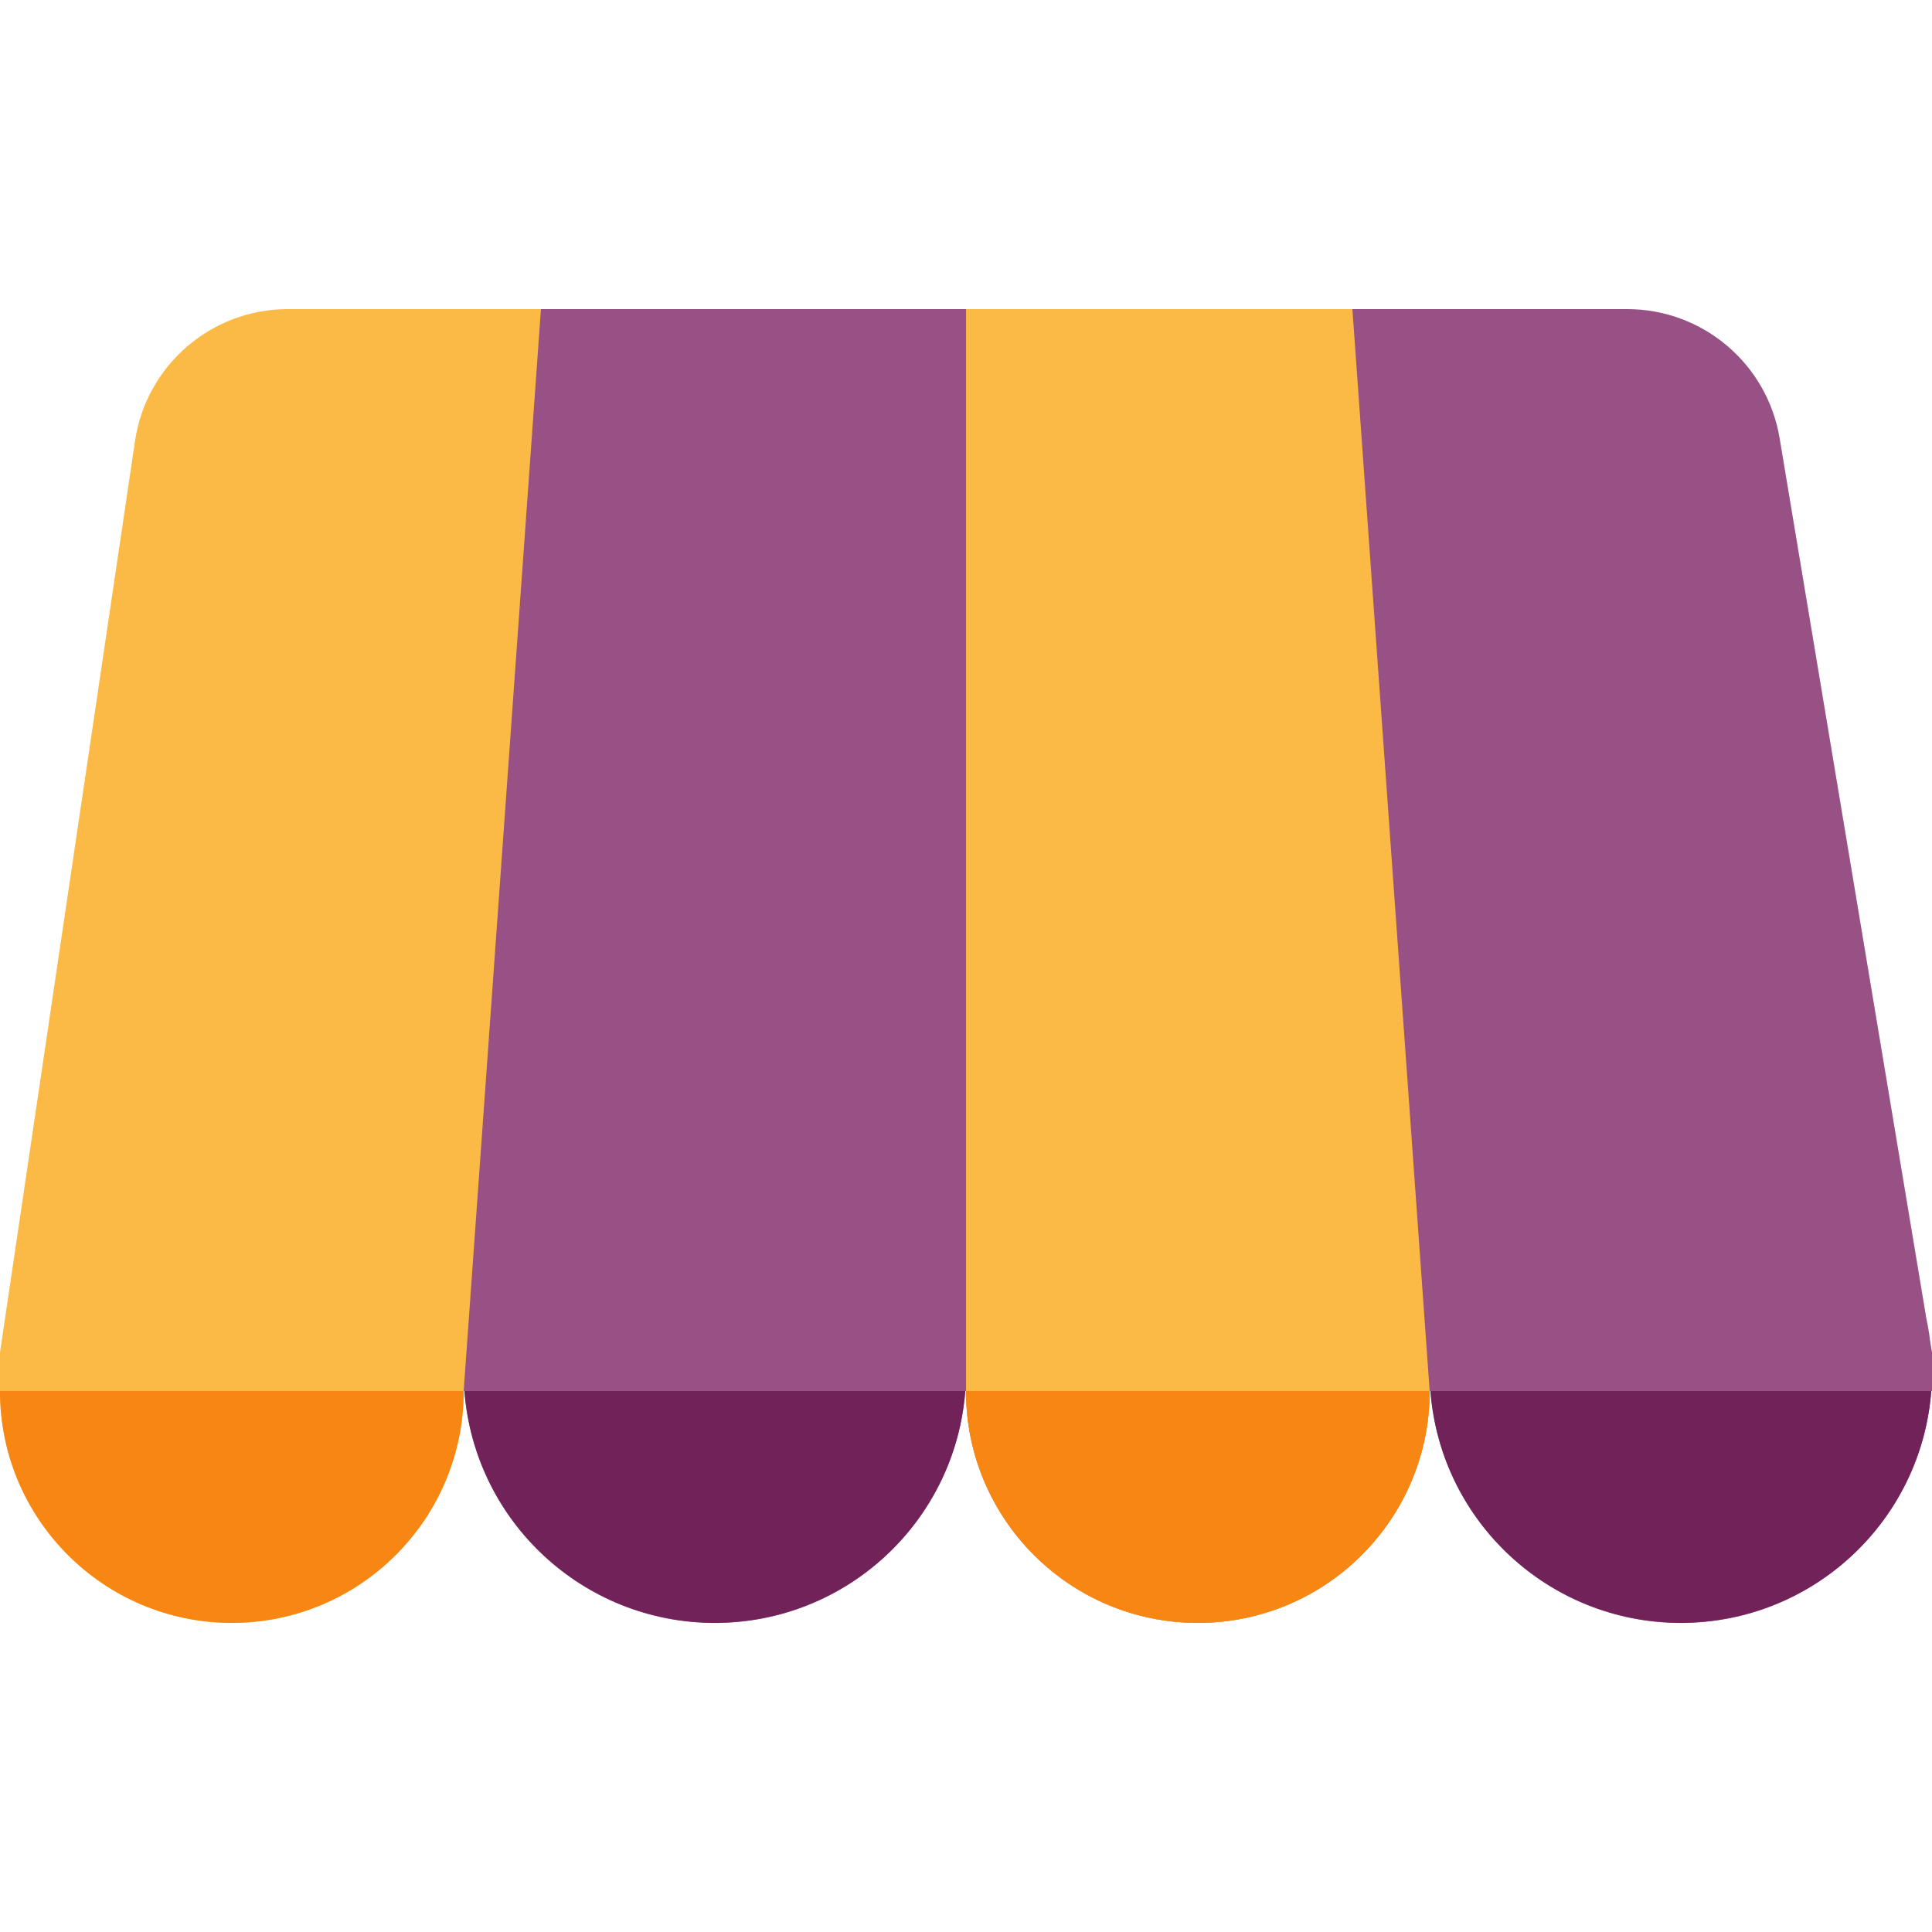
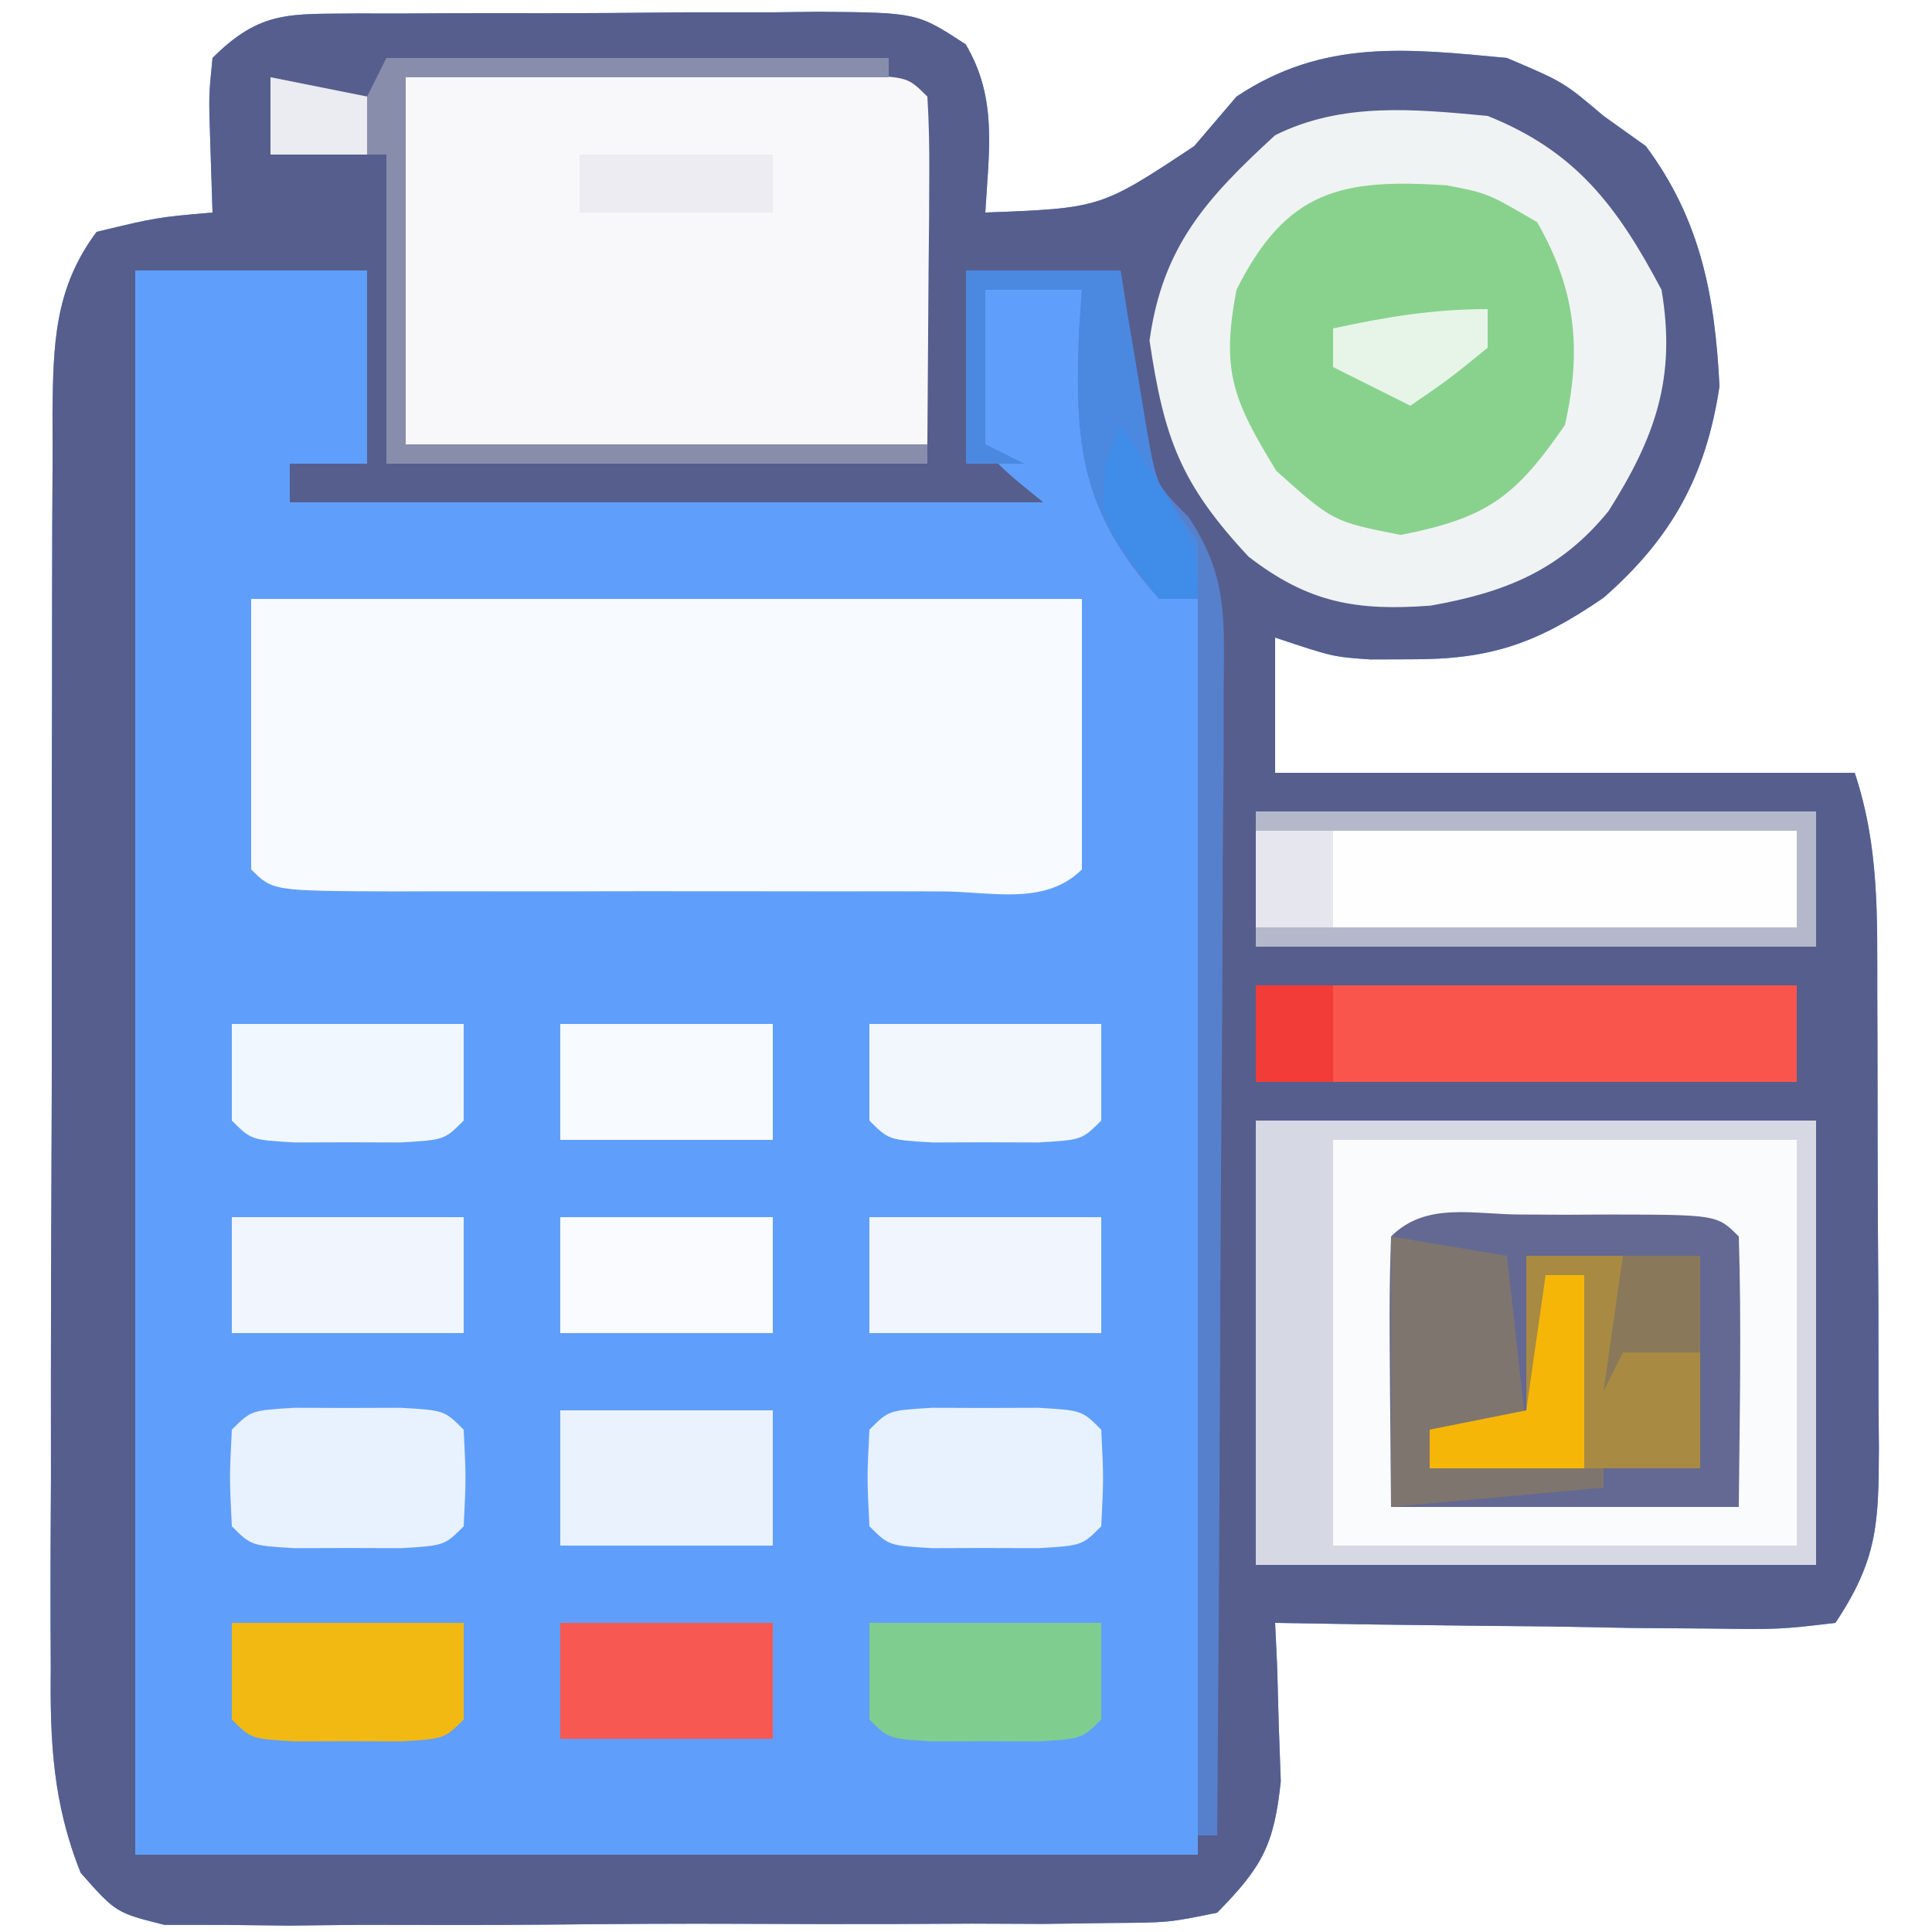
- <svg xmlns="http://www.w3.org/2000/svg" width="50" height="50" viewBox="0 0 50 50">
-   <path d="M9.5 8 6 36h6.019a6.5 6.5 0 0 0 12.962 0H25a6 6 0 0 0 12 0h.019a6.5 6.5 0 0 0 12.962 0H50v-1l-.045-.273a6.231 6.231 0 0 0-.058-.386l-.023-.118-.02-.1-3.797-22.78A4 4 0 0 0 42.112 8H9.5Z" fill="#985184" />
-   <path d="m14 8-2 28a6 6 0 0 1-12 0v-1l3.494-23.586A4 4 0 0 1 7.451 8H14Zm21 0 2 28a6 6 0 0 1-12 0V8h10Z" fill="#FBB945" />
-   <path d="M12 36a6 6 0 1 1-12 0h12Zm25 0a6 6 0 0 1-12 0h12Z" fill="#F78613" />
-   <path d="M12.02 36a6.5 6.5 0 0 0 12.961 0H12.02Zm25 0a6.5 6.5 0 0 0 12.961 0H37.02Z" fill="#712258" />
+ <svg xmlns="http://www.w3.org/2000/svg" version="1.1" width="100" height="100">
+   <path d="M0 0 C0.746 0.001 1.492 0.002 2.26 0.003 C3.027 -0.002 3.794 -0.006 4.584 -0.01 C6.207 -0.016 7.831 -0.016 9.454 -0.012 C11.938 -0.009 14.422 -0.032 16.907 -0.058 C18.483 -0.06 20.059 -0.061 21.635 -0.06 C22.751 -0.074 22.751 -0.074 23.889 -0.088 C28.985 -0.042 28.985 -0.042 31.495 1.596 C33.161 4.387 32.693 7.145 32.514 10.304 C38.48 10.078 38.48 10.078 43.327 6.866 C44.048 6.02 44.77 5.175 45.514 4.304 C49.975 1.33 54.282 1.804 59.514 2.304 C62.452 3.554 62.452 3.554 64.514 5.304 C65.597 6.077 65.597 6.077 66.702 6.866 C69.534 10.675 70.281 14.602 70.514 19.304 C69.814 23.946 68.038 27.157 64.514 30.241 C61.038 32.631 58.643 33.444 54.514 33.429 C53.493 33.432 53.493 33.432 52.452 33.436 C50.514 33.304 50.514 33.304 47.514 32.304 C47.514 34.614 47.514 36.924 47.514 39.304 C57.414 39.304 67.314 39.304 77.514 39.304 C78.796 43.151 78.676 46.794 78.682 50.804 C78.687 52.052 78.687 52.052 78.692 53.325 C78.697 55.083 78.7 56.842 78.699 58.6 C78.702 61.293 78.72 63.986 78.739 66.679 C78.742 68.387 78.744 70.095 78.745 71.804 C78.752 72.61 78.759 73.416 78.766 74.247 C78.75 78.125 78.715 80.002 76.514 83.304 C73.625 83.644 73.625 83.644 69.975 83.597 C68.022 83.582 68.022 83.582 66.03 83.567 C64.649 83.542 63.269 83.517 61.889 83.491 C60.501 83.476 59.113 83.462 57.725 83.45 C54.321 83.415 50.918 83.365 47.514 83.304 C47.566 84.425 47.566 84.425 47.62 85.569 C47.647 86.554 47.674 87.539 47.702 88.554 C47.754 90.015 47.754 90.015 47.807 91.507 C47.46 94.817 46.832 95.946 44.514 98.304 C42.01 98.818 42.01 98.818 38.989 98.837 C37.857 98.853 36.726 98.869 35.561 98.885 C34.339 98.88 33.117 98.875 31.858 98.87 C29.977 98.879 29.977 98.879 28.058 98.889 C25.405 98.896 22.753 98.895 20.1 98.88 C16.699 98.863 13.301 98.886 9.901 98.921 C6.657 98.949 3.414 98.939 0.17 98.932 C-1.052 98.946 -2.274 98.959 -3.532 98.973 C-5.229 98.954 -5.229 98.954 -6.961 98.935 C-7.957 98.934 -8.954 98.933 -9.981 98.932 C-12.486 98.304 -12.486 98.304 -14.308 96.243 C-15.75 92.645 -15.9 89.454 -15.858 85.639 C-15.862 84.884 -15.866 84.129 -15.869 83.351 C-15.877 80.865 -15.864 78.379 -15.849 75.893 C-15.849 74.161 -15.849 72.429 -15.851 70.697 C-15.851 67.072 -15.84 63.446 -15.822 59.821 C-15.799 55.175 -15.799 50.529 -15.806 45.883 C-15.809 42.308 -15.802 38.733 -15.793 35.159 C-15.789 33.445 -15.788 31.732 -15.789 30.019 C-15.789 27.625 -15.777 25.232 -15.761 22.838 C-15.763 22.131 -15.766 21.424 -15.768 20.696 C-15.729 17.123 -15.673 14.229 -13.486 11.304 C-10.361 10.554 -10.361 10.554 -7.486 10.304 C-7.527 9.025 -7.568 7.746 -7.611 6.429 C-7.681 4.249 -7.681 4.249 -7.486 2.304 C-4.978 -0.205 -3.424 0.047 0 0 Z " fill="#5F9FFB" transform="translate(18.48595,0.6964569)" />
+   <path d="M0 0 C0.746 0.001 1.492 0.002 2.26 0.003 C3.027 -0.002 3.794 -0.006 4.584 -0.01 C6.207 -0.016 7.831 -0.016 9.454 -0.012 C11.938 -0.009 14.422 -0.032 16.907 -0.058 C18.483 -0.06 20.059 -0.061 21.635 -0.06 C22.751 -0.074 22.751 -0.074 23.889 -0.088 C28.985 -0.042 28.985 -0.042 31.495 1.596 C33.161 4.387 32.693 7.145 32.514 10.304 C38.48 10.078 38.48 10.078 43.327 6.866 C44.048 6.02 44.77 5.175 45.514 4.304 C49.975 1.33 54.282 1.804 59.514 2.304 C62.452 3.554 62.452 3.554 64.514 5.304 C65.597 6.077 65.597 6.077 66.702 6.866 C69.534 10.675 70.281 14.602 70.514 19.304 C69.814 23.946 68.038 27.157 64.514 30.241 C61.038 32.631 58.643 33.444 54.514 33.429 C53.493 33.432 53.493 33.432 52.452 33.436 C50.514 33.304 50.514 33.304 47.514 32.304 C47.514 34.614 47.514 36.924 47.514 39.304 C57.414 39.304 67.314 39.304 77.514 39.304 C78.796 43.151 78.676 46.794 78.682 50.804 C78.687 52.052 78.687 52.052 78.692 53.325 C78.697 55.083 78.7 56.842 78.699 58.6 C78.702 61.293 78.72 63.986 78.739 66.679 C78.742 68.387 78.744 70.095 78.745 71.804 C78.752 72.61 78.759 73.416 78.766 74.247 C78.75 78.125 78.715 80.002 76.514 83.304 C73.625 83.644 73.625 83.644 69.975 83.597 C68.022 83.582 68.022 83.582 66.03 83.567 C64.649 83.542 63.269 83.517 61.889 83.491 C60.501 83.476 59.113 83.462 57.725 83.45 C54.321 83.415 50.918 83.365 47.514 83.304 C47.566 84.425 47.566 84.425 47.62 85.569 C47.647 86.554 47.674 87.539 47.702 88.554 C47.754 90.015 47.754 90.015 47.807 91.507 C47.46 94.817 46.832 95.946 44.514 98.304 C42.01 98.818 42.01 98.818 38.989 98.837 C37.857 98.853 36.726 98.869 35.561 98.885 C34.339 98.88 33.117 98.875 31.858 98.87 C29.977 98.879 29.977 98.879 28.058 98.889 C25.405 98.896 22.753 98.895 20.1 98.88 C16.699 98.863 13.301 98.886 9.901 98.921 C6.657 98.949 3.414 98.939 0.17 98.932 C-1.052 98.946 -2.274 98.959 -3.532 98.973 C-5.229 98.954 -5.229 98.954 -6.961 98.935 C-7.957 98.934 -8.954 98.933 -9.981 98.932 C-12.486 98.304 -12.486 98.304 -14.308 96.243 C-15.75 92.645 -15.9 89.454 -15.858 85.639 C-15.862 84.884 -15.866 84.129 -15.869 83.351 C-15.877 80.865 -15.864 78.379 -15.849 75.893 C-15.849 74.161 -15.849 72.429 -15.851 70.697 C-15.851 67.072 -15.84 63.446 -15.822 59.821 C-15.799 55.175 -15.799 50.529 -15.806 45.883 C-15.809 42.308 -15.802 38.733 -15.793 35.159 C-15.789 33.445 -15.788 31.732 -15.789 30.019 C-15.789 27.625 -15.777 25.232 -15.761 22.838 C-15.763 22.131 -15.766 21.424 -15.768 20.696 C-15.729 17.123 -15.673 14.229 -13.486 11.304 C-10.361 10.554 -10.361 10.554 -7.486 10.304 C-7.527 9.025 -7.568 7.746 -7.611 6.429 C-7.681 4.249 -7.681 4.249 -7.486 2.304 C-4.978 -0.205 -3.424 0.047 0 0 Z M-11.486 13.304 C-11.486 40.364 -11.486 67.424 -11.486 95.304 C6.664 95.304 24.814 95.304 43.514 95.304 C43.514 73.854 43.514 52.404 43.514 30.304 C42.854 30.304 42.194 30.304 41.514 30.304 C41.205 29.499 40.895 28.695 40.577 27.866 C39.751 25.413 39.751 25.413 38.514 24.304 C38.281 22.622 38.101 20.932 37.952 19.241 C37.868 18.322 37.784 17.403 37.698 16.456 C37.637 15.746 37.576 15.035 37.514 14.304 C35.864 14.304 34.214 14.304 32.514 14.304 C32.421 16.191 32.421 16.191 32.327 18.116 C32.292 18.824 32.257 19.531 32.221 20.261 C32.371 22.76 32.371 22.76 35.514 25.304 C22.644 25.304 9.774 25.304 -3.486 25.304 C-3.486 24.644 -3.486 23.984 -3.486 23.304 C-2.166 23.304 -0.846 23.304 0.514 23.304 C0.514 20.004 0.514 16.704 0.514 13.304 C-3.446 13.304 -7.406 13.304 -11.486 13.304 Z " fill="#565E8D" transform="translate(18.48595,0.6964569)" />
+   <path d="M0 0 C9.57 0 19.14 0 29 0 C29 7.59 29 15.18 29 23 C19.43 23 9.86 23 0 23 C0 15.41 0 7.82 0 0 Z " fill="#FAFBFC" transform="translate(65,58)" />
+   <path d="M0 0 C14.19 0 28.38 0 43 0 C43 4.62 43 9.24 43 14 C41.077 15.923 38.219 15.129 35.661 15.139 C34.773 15.137 33.884 15.135 32.969 15.133 C32.062 15.134 31.156 15.135 30.223 15.136 C28.302 15.136 26.382 15.135 24.462 15.13 C21.513 15.125 18.563 15.13 15.613 15.137 C13.753 15.136 11.892 15.135 10.031 15.133 C8.698 15.136 8.698 15.136 7.339 15.139 C1.115 15.115 1.115 15.115 0 14 C0 9.38 0 4.76 0 0 Z " fill="#F7FAFE" transform="translate(13,31)" />
+   <path d="M0 0 C4.576 1.83 6.716 4.685 9 9 C9.776 13.559 8.667 16.646 6.258 20.453 C3.75 23.537 0.89 24.664 -2.953 25.348 C-6.807 25.634 -9.286 25.201 -12.375 22.812 C-15.901 19.035 -16.752 16.673 -17.5 11.625 C-16.829 6.759 -14.557 4.262 -11 1 C-7.546 -0.727 -3.784 -0.355 0 0 Z " fill="#F0F3F3" transform="translate(77,6)" />
+   <path d="M0 0 C4.313 -0.027 8.625 -0.047 12.938 -0.062 C14.169 -0.071 15.401 -0.079 16.67 -0.088 C17.84 -0.091 19.01 -0.094 20.215 -0.098 C21.841 -0.106 21.841 -0.106 23.5 -0.114 C26 0 26 0 27 1 C27.086 2.343 27.107 3.69 27.098 5.035 C27.095 5.764 27.093 6.492 27.09 7.242 C27.081 8.173 27.072 9.104 27.062 10.062 C27.042 13.012 27.021 15.961 27 19 C18.09 19 9.18 19 0 19 C0 12.73 0 6.46 0 0 Z " fill="#F8F8FA" transform="translate(21,4)" />
+   <path d="M0 0 C1.125 0.006 1.125 0.006 2.273 0.012 C3.024 0.008 3.774 0.004 4.547 0 C10.147 0.01 10.147 0.01 11.273 1.137 C11.418 5.805 11.316 10.465 11.273 15.137 C5.333 15.137 -0.607 15.137 -6.727 15.137 C-6.824 4.297 -6.824 4.297 -6.727 1.137 C-4.905 -0.684 -2.42 0.004 0 0 Z " fill="#636992" transform="translate(78.72656,62.86328)" />
+   <path d="M0 0 C2.129 0.41 2.129 0.41 4.691 1.91 C6.705 5.413 7.004 8.532 6.129 12.41 C3.556 16.152 2.091 17.221 -2.371 18.098 C-5.871 17.41 -5.871 17.41 -8.809 14.785 C-11.057 11.106 -11.676 9.613 -10.871 5.41 C-8.281 0.23 -5.424 -0.349 0 0 Z " fill="#89D28E" transform="translate(74.87109,9.589844)" />
+   <path d="M0 0 C9.57 0 19.14 0 29 0 C29 2.31 29 4.62 29 7 C19.43 7 9.86 7 0 7 C0 4.69 0 2.38 0 0 Z " fill="#FEFEFE" transform="translate(65,42)" />
+   <path d="M0 0 C9.57 0 19.14 0 29 0 C29 7.59 29 15.18 29 23 C19.43 23 9.86 23 0 23 C0 15.41 0 7.82 0 0 Z M4 1 C4 7.93 4 14.86 4 22 C11.92 22 19.84 22 28 22 C28 15.07 28 8.14 28 1 C20.08 1 12.16 1 4 1 Z " fill="#D6D8E3" transform="translate(65,58)" />
+   <path d="M0 0 C9.24 0 18.48 0 28 0 C28 1.65 28 3.3 28 5 C18.76 5 9.52 5 0 5 C0 3.35 0 1.7 0 0 Z " fill="#F9554D" transform="translate(65,51)" />
+   <path d="M0 0 C2.64 0 5.28 0 8 0 C8.11 0.748 8.219 1.495 8.332 2.266 C8.491 3.25 8.649 4.235 8.812 5.25 C8.963 6.225 9.114 7.199 9.27 8.203 C9.784 11.012 9.784 11.012 11.524 12.768 C13.526 15.796 13.361 17.9 13.341 21.513 C13.341 22.157 13.341 22.801 13.342 23.465 C13.34 25.586 13.317 27.707 13.293 29.828 C13.287 31.302 13.283 32.776 13.28 34.25 C13.269 38.124 13.239 41.997 13.206 45.87 C13.175 49.825 13.162 53.779 13.146 57.734 C13.114 65.49 13.063 73.245 13 81 C12.67 81 12.34 81 12 81 C12 59.88 12 38.76 12 17 C11.34 17 10.68 17 10 17 C5.907 12.426 5.61 9.023 5.859 2.977 C5.906 2.324 5.952 1.672 6 1 C4.35 1 2.7 1 1 1 C1 3.64 1 6.28 1 9 C1.66 9.33 2.32 9.66 3 10 C2.01 10 1.02 10 0 10 C0 6.7 0 3.4 0 0 Z " fill="#5680CC" transform="translate(50,14)" />
+   <path d="M0 0 C2.97 0 5.94 0 9 0 C9 3.63 9 7.26 9 11 C4.38 11 -0.24 11 -5 11 C-5 10.34 -5 9.68 -5 9 C-3.35 9 -1.7 9 0 9 C0 6.03 0 3.06 0 0 Z " fill="#A88A42" transform="translate(79,65)" />
+   <path d="M0 0 C8.58 0 17.16 0 26 0 C26 0.33 26 0.66 26 1 C17.75 1 9.5 1 1 1 C1 7.27 1 13.54 1 20 C9.91 20 18.82 20 28 20 C28 20.33 28 20.66 28 21 C18.76 21 9.52 21 0 21 C0 15.72 0 10.44 0 5 C-1.98 5 -3.96 5 -6 5 C-6 3.68 -6 2.36 -6 1 C-3.525 1.495 -3.525 1.495 -1 2 C-0.67 1.34 -0.34 0.68 0 0 Z " fill="#888DAC" transform="translate(20,3)" />
+   <path d="M0 0 C9.57 0 19.14 0 29 0 C29 2.31 29 4.62 29 7 C19.43 7 9.86 7 0 7 C0 4.69 0 2.38 0 0 Z M4 1 C4 2.65 4 4.3 4 6 C11.92 6 19.84 6 28 6 C28 4.35 28 2.7 28 1 C20.08 1 12.16 1 4 1 Z " fill="#B5B8CB" transform="translate(65,42)" />
+   <path d="M0 0 C0.907 0.003 1.815 0.005 2.75 0.008 C4.111 0.004 4.111 0.004 5.5 0 C7.75 0.133 7.75 0.133 8.75 1.133 C8.875 3.633 8.875 3.633 8.75 6.133 C7.75 7.133 7.75 7.133 5.5 7.266 C4.593 7.263 3.685 7.26 2.75 7.258 C1.389 7.262 1.389 7.262 0 7.266 C-2.25 7.133 -2.25 7.133 -3.25 6.133 C-3.375 3.633 -3.375 3.633 -3.25 1.133 C-2.25 0.133 -2.25 0.133 0 0 Z " fill="#E8F1FE" transform="translate(48.25,72.86719)" />
+   <path d="M0 0 C0.907 0.003 1.815 0.005 2.75 0.008 C4.111 0.004 4.111 0.004 5.5 0 C7.75 0.133 7.75 0.133 8.75 1.133 C8.875 3.633 8.875 3.633 8.75 6.133 C7.75 7.133 7.75 7.133 5.5 7.266 C4.593 7.263 3.685 7.26 2.75 7.258 C1.389 7.262 1.389 7.262 0 7.266 C-2.25 7.133 -2.25 7.133 -3.25 6.133 C-3.375 3.633 -3.375 3.633 -3.25 1.133 C-2.25 0.133 -2.25 0.133 0 0 Z " fill="#E8F1FE" transform="translate(15.25,72.86719)" />
+   <path d="M0 0 C3.63 0 7.26 0 11 0 C11 2.31 11 4.62 11 7 C7.37 7 3.74 7 0 7 C0 4.69 0 2.38 0 0 Z " fill="#EAF2FE" transform="translate(29,73)" />
+   <path d="M0 0 C2.97 0.495 2.97 0.495 6 1 C6.33 3.97 6.66 6.94 7 10 C5.35 10 3.7 10 2 10 C2 10.66 2 11.32 2 12 C4.97 12 7.94 12 11 12 C11 12.33 11 12.66 11 13 C7.37 13.33 3.74 13.66 0 14 C0 9.38 0 4.76 0 0 Z " fill="#7E756F" transform="translate(72,64)" />
+   <path d="M0 0 C3.96 0 7.92 0 12 0 C12 1.98 12 3.96 12 6 C8.04 6 4.08 6 0 6 C0 4.02 0 2.04 0 0 Z " fill="#F1F6FE" transform="translate(45,63)" />
+   <path d="M0 0 C3.96 0 7.92 0 12 0 C12 1.98 12 3.96 12 6 C8.04 6 4.08 6 0 6 C0 4.02 0 2.04 0 0 Z " fill="#F1F6FE" transform="translate(12,63)" />
+   <path d="M0 0 C3.96 0 7.92 0 12 0 C12 1.65 12 3.3 12 5 C11 6 11 6 8.75 6.133 C7.843 6.13 6.935 6.128 6 6.125 C4.639 6.129 4.639 6.129 3.25 6.133 C1 6 1 6 0 5 C0 3.35 0 1.7 0 0 Z " fill="#80CD90" transform="translate(45,84)" />
+   <path d="M0 0 C3.96 0 7.92 0 12 0 C12 1.65 12 3.3 12 5 C11 6 11 6 8.75 6.133 C7.843 6.13 6.935 6.128 6 6.125 C4.639 6.129 4.639 6.129 3.25 6.133 C1 6 1 6 0 5 C0 3.35 0 1.7 0 0 Z " fill="#F2B912" transform="translate(12,84)" />
+   <path d="M0 0 C3.96 0 7.92 0 12 0 C12 1.65 12 3.3 12 5 C11 6 11 6 8.75 6.133 C7.843 6.13 6.935 6.128 6 6.125 C4.639 6.129 4.639 6.129 3.25 6.133 C1 6 1 6 0 5 C0 3.35 0 1.7 0 0 Z " fill="#F2F7FE" transform="translate(45,53)" />
+   <path d="M0 0 C3.96 0 7.92 0 12 0 C12 1.65 12 3.3 12 5 C11 6 11 6 8.75 6.133 C7.843 6.13 6.935 6.128 6 6.125 C4.639 6.129 4.639 6.129 3.25 6.133 C1 6 1 6 0 5 C0 3.35 0 1.7 0 0 Z " fill="#F1F7FE" transform="translate(12,53)" />
+   <path d="M0 0 C3.63 0 7.26 0 11 0 C11 1.98 11 3.96 11 6 C7.37 6 3.74 6 0 6 C0 4.02 0 2.04 0 0 Z " fill="#F85852" transform="translate(29,84)" />
+   <path d="M0 0 C3.63 0 7.26 0 11 0 C11 1.98 11 3.96 11 6 C7.37 6 3.74 6 0 6 C0 4.02 0 2.04 0 0 Z " fill="#F9FBFE" transform="translate(29,63)" />
+   <path d="M0 0 C3.63 0 7.26 0 11 0 C11 1.98 11 3.96 11 6 C7.37 6 3.74 6 0 6 C0 4.02 0 2.04 0 0 Z " fill="#F7FAFE" transform="translate(29,53)" />
+   <path d="M0 0 C2.64 0 5.28 0 8 0 C8.121 0.759 8.242 1.519 8.367 2.301 C8.535 3.295 8.702 4.289 8.875 5.312 C9.119 6.792 9.119 6.792 9.367 8.301 C9.881 11.201 9.881 11.201 12 14 C12 14.99 12 15.98 12 17 C11.34 17 10.68 17 10 17 C5.907 12.426 5.61 9.023 5.859 2.977 C5.906 2.324 5.952 1.672 6 1 C4.35 1 2.7 1 1 1 C1 3.64 1 6.28 1 9 C1.66 9.33 2.32 9.66 3 10 C2.01 10 1.02 10 0 10 C0 6.7 0 3.4 0 0 Z " fill="#4B89E1" transform="translate(50,14)" />
+   <path d="M0 0 C0.66 0 1.32 0 2 0 C2 3.3 2 6.6 2 10 C-0.64 10 -3.28 10 -6 10 C-6 9.34 -6 8.68 -6 8 C-4.35 7.67 -2.7 7.34 -1 7 C-0.67 4.69 -0.34 2.38 0 0 Z " fill="#F5B607" transform="translate(80,66)" />
+   <path d="M0 0 C3.3 0 6.6 0 10 0 C10 0.99 10 1.98 10 3 C6.7 3 3.4 3 0 3 C0 2.01 0 1.02 0 0 Z " fill="#ECECF2" transform="translate(30,8)" />
+   <path d="M0 0 C1.32 0 2.64 0 4 0 C4 1.65 4 3.3 4 5 C2.68 5 1.36 5 0 5 C-0.33 5.66 -0.66 6.32 -1 7 C-0.67 4.69 -0.34 2.38 0 0 Z " fill="#89795A" transform="translate(84,65)" />
+   <path d="M0 0 C0 0.66 0 1.32 0 2 C-2 3.625 -2 3.625 -4 5 C-5.32 4.34 -6.64 3.68 -8 3 C-8 2.34 -8 1.68 -8 1 C-5.237 0.403 -2.84 0 0 0 Z " fill="#E7F5E8" transform="translate(77,16)" />
+   <path d="M0 0 C1.32 0 2.64 0 4 0 C4 1.65 4 3.3 4 5 C2.68 5 1.36 5 0 5 C0 3.35 0 1.7 0 0 Z " fill="#F23C38" transform="translate(65,51)" />
+   <path d="M0 0 C1.32 0 2.64 0 4 0 C4 1.65 4 3.3 4 5 C2.68 5 1.36 5 0 5 C0 3.35 0 1.7 0 0 Z " fill="#E6E6EF" transform="translate(65,43)" />
+   <path d="M0 0 C4 6 4 6 4 9 C3.34 9 2.68 9 2 9 C-1.115 4.847 -1.115 4.847 -0.688 1.688 C-0.461 1.131 -0.234 0.574 0 0 Z " fill="#408CE9" transform="translate(58,22)" />
+   <path d="M0 0 C2.475 0.495 2.475 0.495 5 1 C5 1.99 5 2.98 5 4 C3.35 4 1.7 4 0 4 C0 2.68 0 1.36 0 0 Z " fill="#EBECF1" transform="translate(14,4)" />
</svg>
